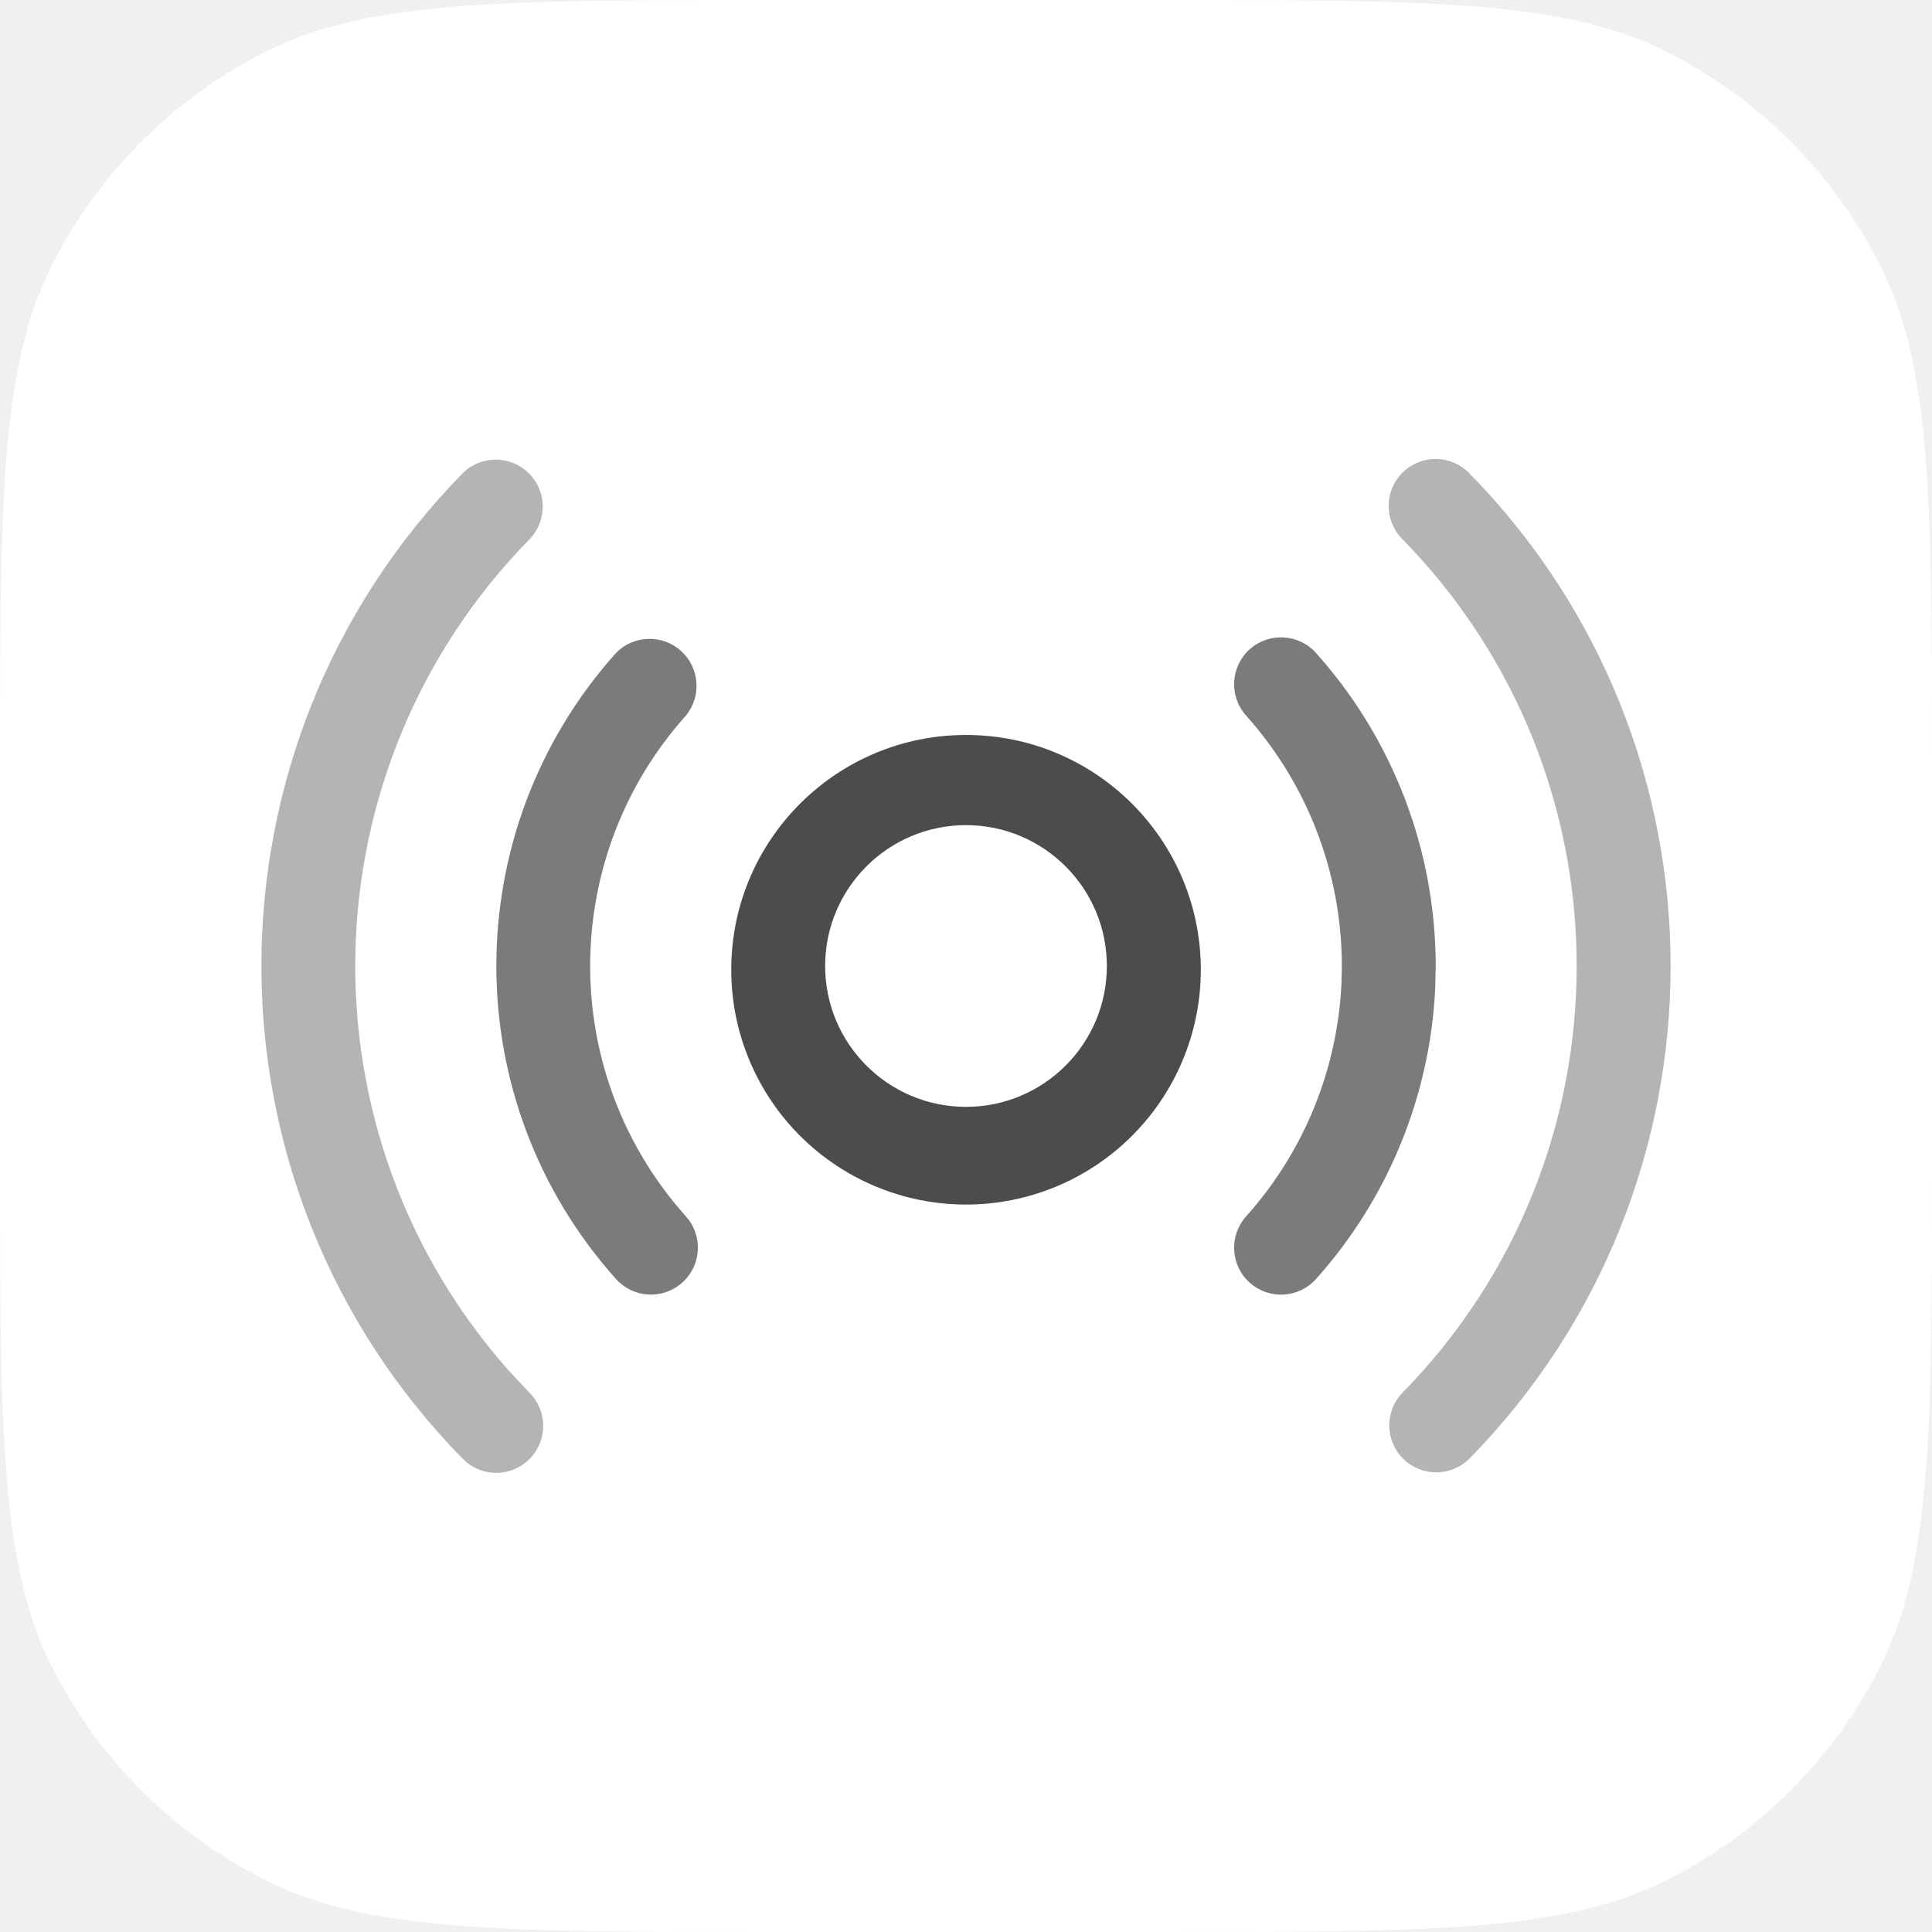
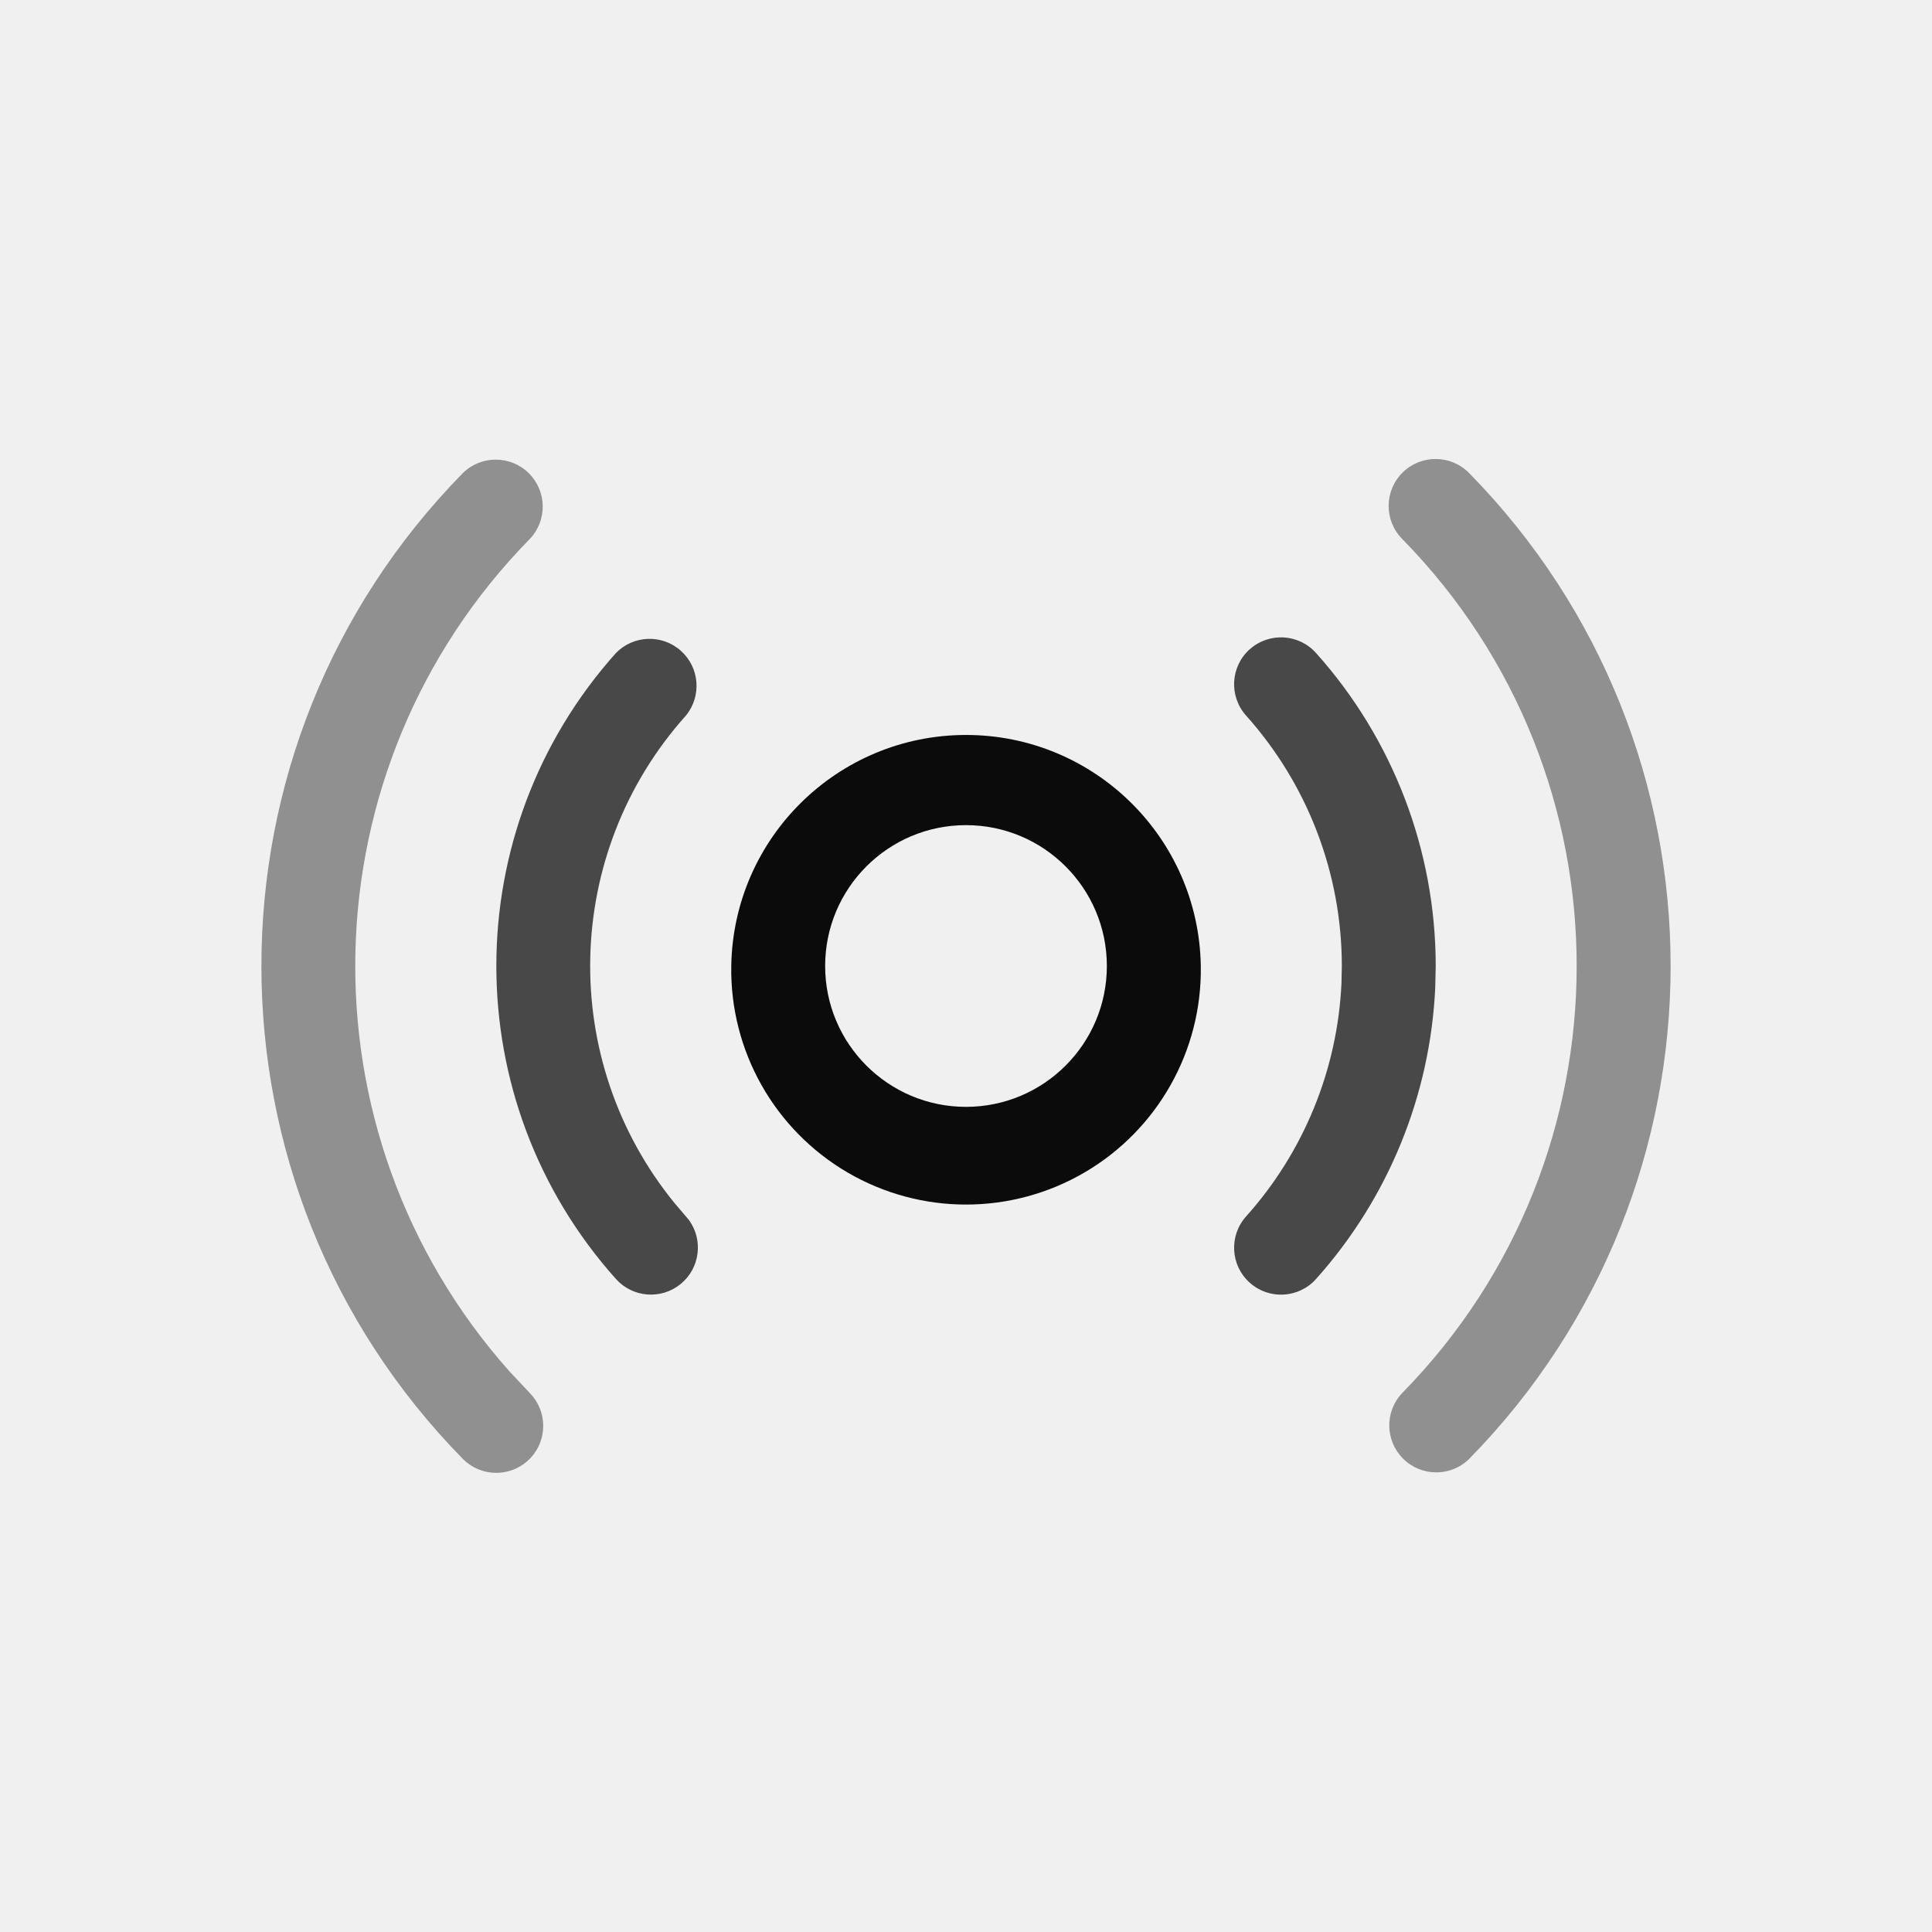
<svg xmlns="http://www.w3.org/2000/svg" viewBox="0 0 32 32" fill="none">
-   <g clip-path="url(#a)">
-     <path fill="#FFFFFF" d="M0 12.8c0-4.48 0-6.72.872-8.432A8 8 0 0 1 4.368.872C6.08 0 8.32 0 12.8 0h6.4c4.48 0 6.72 0 8.432.872a8 8 0 0 1 3.496 3.496C32 6.08 32 8.32 32 12.8v6.4c0 4.48 0 6.72-.872 8.432a8 8 0 0 1-3.496 3.496C25.92 32 23.68 32 19.2 32h-6.4c-4.48 0-6.72 0-8.432-.872a8 8 0 0 1-3.496-3.496C0 25.92 0 23.68 0 19.2v-6.4Z" />
-     <mask id="b" width="26" height="26" x="3" y="3" maskUnits="userSpaceOnUse" style="mask-type:luminance">
-       <path fill="#fff" d="M3.556 3.556h24.89v24.889H3.555V3.556Z" />
-     </mask>
-     <g fill="#434343" mask="url(#b)">
-       <path d="M18.333 16a2.333 2.333 0 1 0-4.666 0 2.333 2.333 0 0 0 4.666 0Zm1.556 0a3.889 3.889 0 1 1-7.777 0 3.889 3.889 0 0 1 7.777 0Z" opacity=".95" />
-       <path d="M10.203 10.815a.778.778 0 0 1 1.158 1.037 6.217 6.217 0 0 0-.186 8.078l.186.218.051.061a.778.778 0 0 1-1.209.976 7.773 7.773 0 0 1 0-10.37Zm10.496-.06a.778.778 0 0 1 1.098.06A7.773 7.773 0 0 1 23.78 16l-.008.358a7.772 7.772 0 0 1-1.975 4.827.777.777 0 1 1-1.158-1.037 6.219 6.219 0 0 0 1.58-3.861l.006-.287a6.22 6.22 0 0 0-1.586-4.148.778.778 0 0 1 .06-1.098v.001Z" opacity=".7" />
-       <path d="M7.667 7.835a.778.778 0 0 1 1.11 1.09 10.1 10.1 0 0 0-.338 13.79l.338.36.053.06a.778.778 0 0 1-1.163 1.03 11.657 11.657 0 0 1 0-16.33Zm15.566-.01a.778.778 0 0 1 1.1.01 11.656 11.656 0 0 1 0 16.33.778.778 0 0 1-1.11-1.09 10.101 10.101 0 0 0 0-14.15.778.778 0 0 1 .01-1.1Z" opacity=".4" />
-     </g>
-   </g>
-   <defs>
-     <clipPath id="a">
-       <path fill="#fff" d="M0 0h32v32H0z" />
-     </clipPath>
-   </defs>
+   <path fill="currentColor" opacity=".95" d="M18.333 16a2.333 2.333 0 1 0-4.666 0 2.333 2.333 0 0 0 4.666 0Zm1.556 0a3.889 3.889 0 1 1-7.777 0 3.889 3.889 0 0 1 7.777 0Z" />
+   <path fill="currentColor" opacity=".7" d="M10.203 10.815a.778.778 0 0 1 1.158 1.037 6.217 6.217 0 0 0-.186 8.078l.186.218.051.061a.778.778 0 0 1-1.209.976 7.773 7.773 0 0 1 0-10.37Zm10.496-.06a.778.778 0 0 1 1.098.06A7.773 7.773 0 0 1 23.78 16l-.008.358a7.772 7.772 0 0 1-1.975 4.827.777.777 0 1 1-1.158-1.037 6.219 6.219 0 0 0 1.58-3.861l.006-.287a6.22 6.22 0 0 0-1.586-4.148.778.778 0 0 1 .06-1.098v.001Z" />
+   <path fill="currentColor" opacity=".4" d="M7.667 7.835a.778.778 0 0 1 1.11 1.09 10.1 10.1 0 0 0-.338 13.79l.338.36.053.06a.778.778 0 0 1-1.163 1.03 11.657 11.657 0 0 1 0-16.33Zm15.566-.01a.778.778 0 0 1 1.1.01 11.656 11.656 0 0 1 0 16.33.778.778 0 0 1-1.11-1.09 10.101 10.101 0 0 0 0-14.15.778.778 0 0 1 .01-1.1Z" />
</svg>
